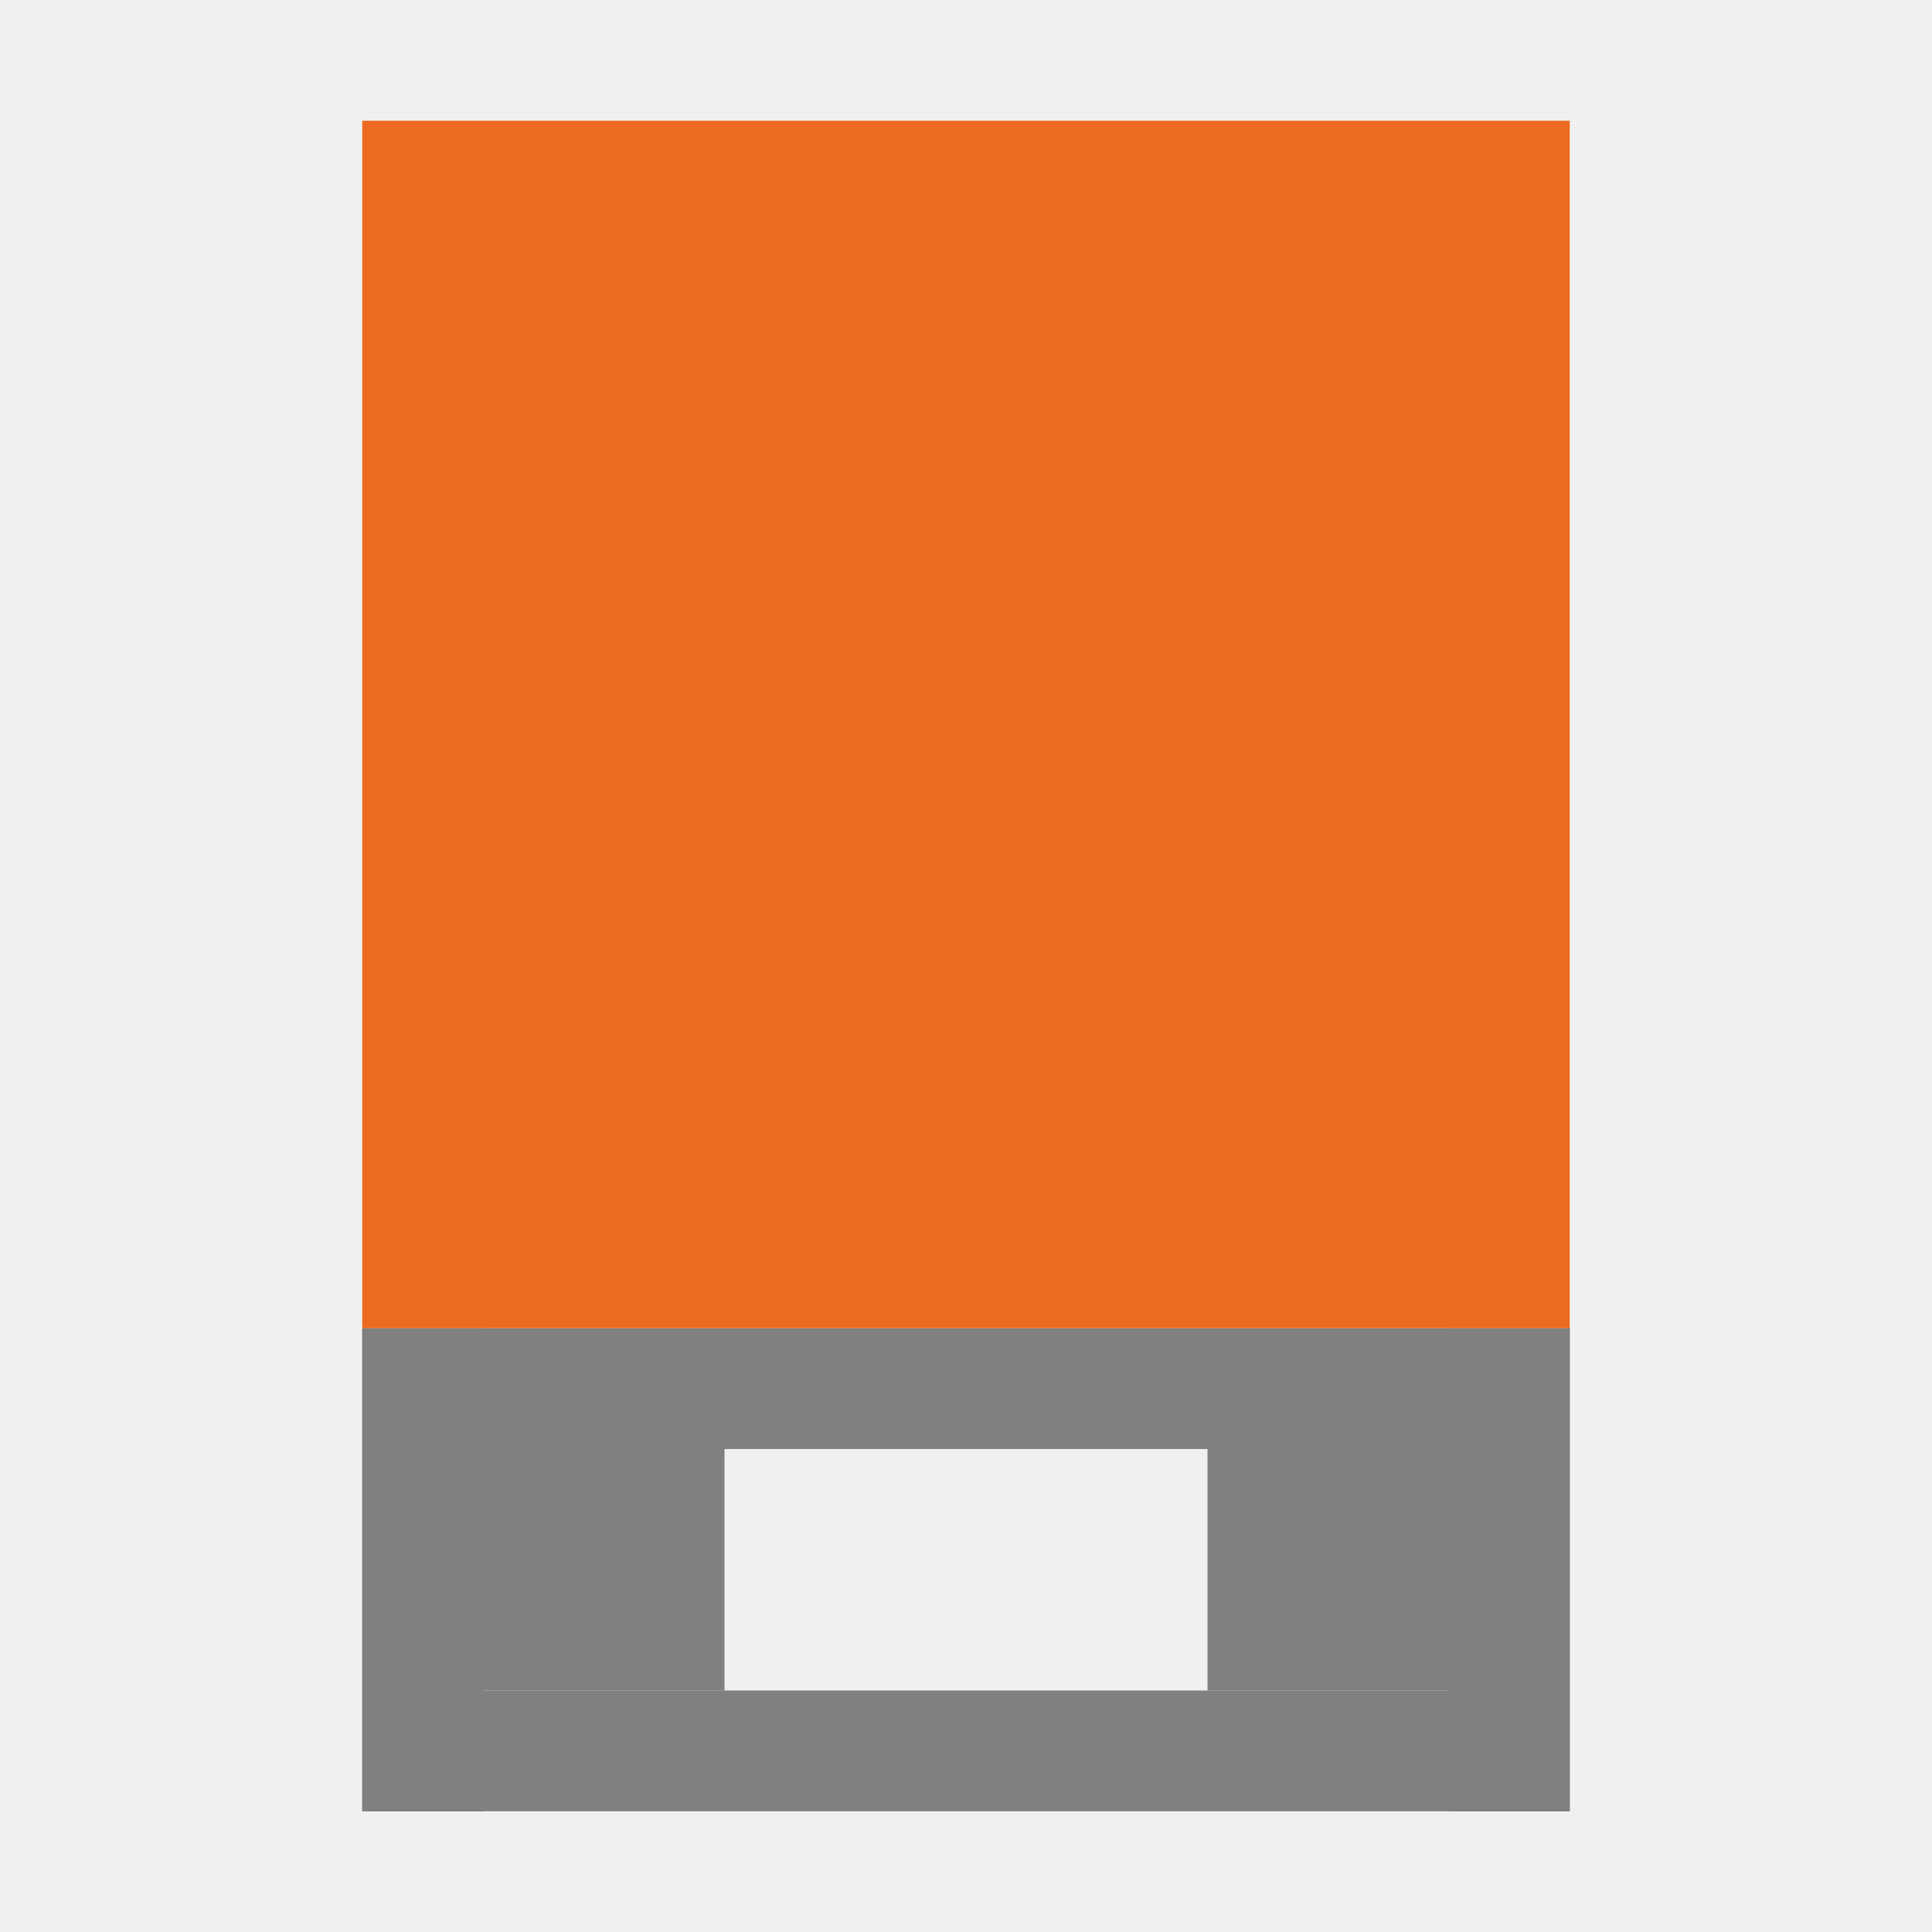
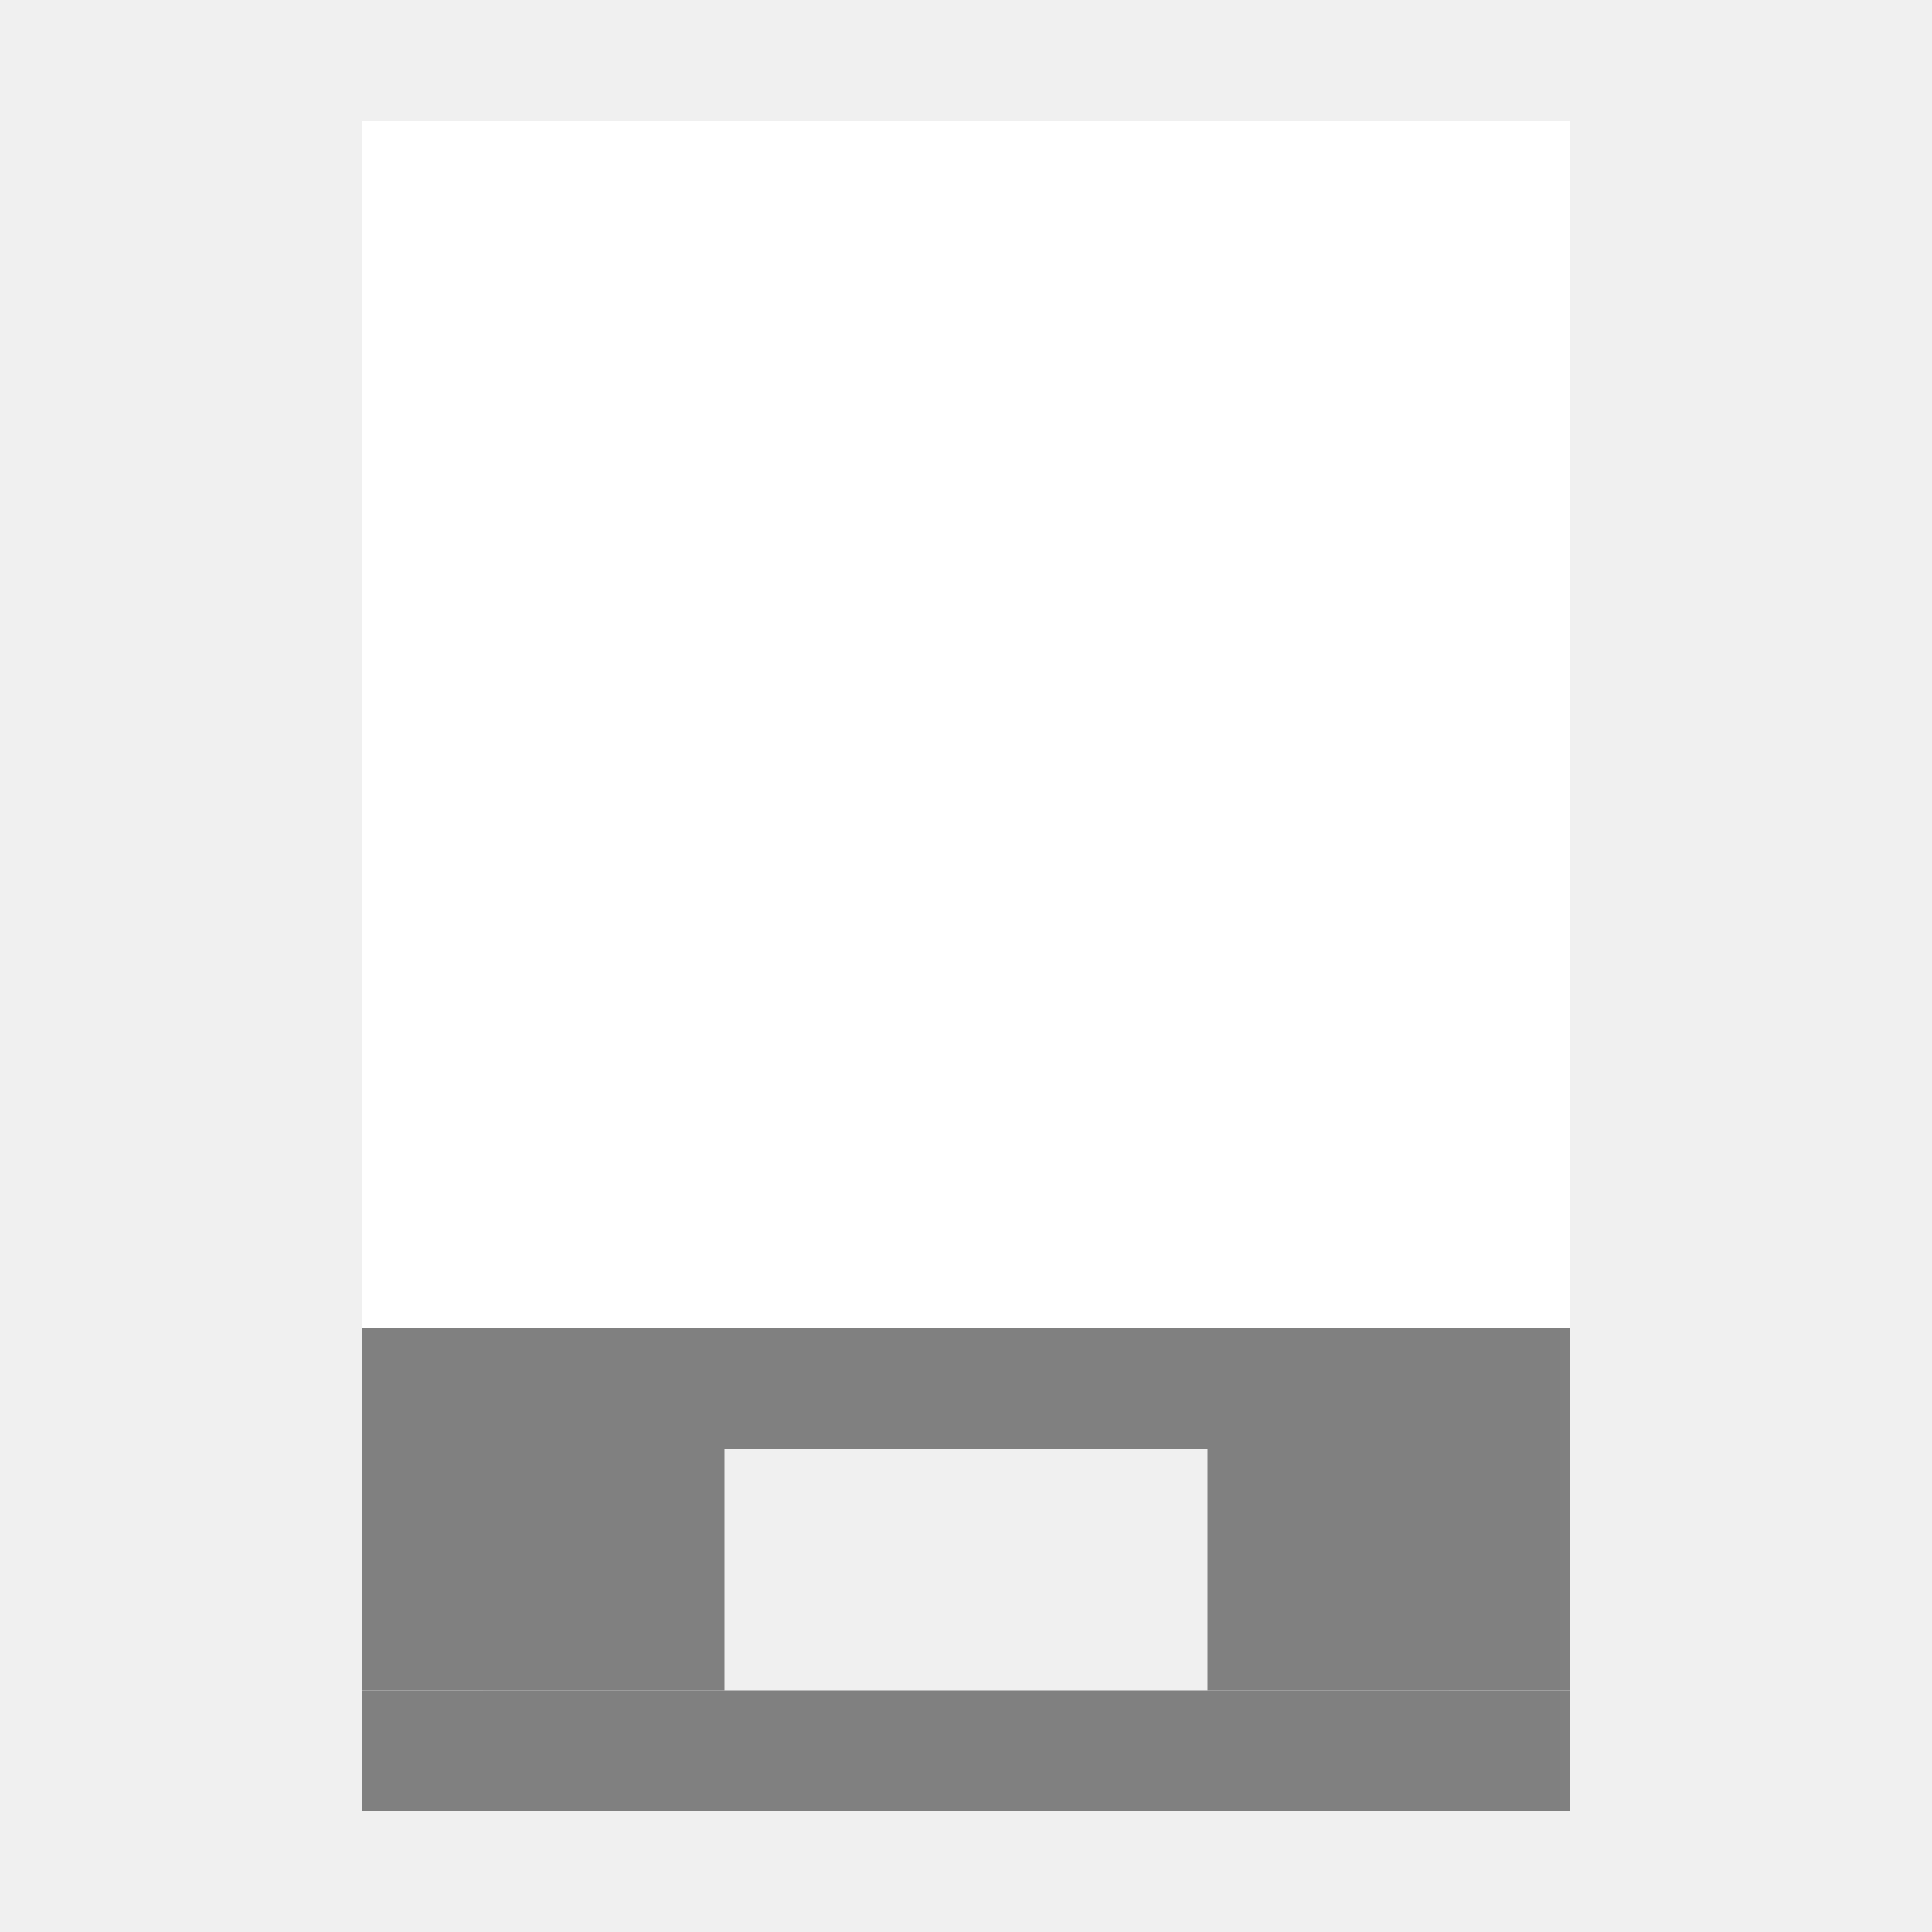
<svg xmlns="http://www.w3.org/2000/svg" version="1.0" id="Layer_1" x="0px" y="0px" viewBox="0 0 16 16" enable-background="new 0 0 16 16" xml:space="preserve">
  <g id="sla">
-     <rect x="3" y="11" fill="#808080" width="1" height="4" />
-     <rect x="12" y="11" fill="#808080" width="1" height="4" />
+     <rect x="3" y="11" fill="white" width="1" height="4" />
+     <rect x="12" y="11" fill="white" width="1" height="4" />
    <rect x="7.5" y="6.5" transform="matrix(-1.836970e-16 1 -1 -1.836970e-16 19.5 3.5)" fill="#808080" width="1" height="10" />
    <rect x="7.5" y="9.5" transform="matrix(-1.836970e-16 1 -1 -1.836970e-16 22.5 6.5)" fill="#808080" width="1" height="10" />
    <rect x="10.5" y="11.5" transform="matrix(-1.836970e-16 1 -1 -1.836970e-16 24.5 1.5)" fill="#808080" width="2" height="3" />
    <rect x="3.5" y="11.5" transform="matrix(-1.836970e-16 1 -1 -1.836970e-16 17.5 8.5)" fill="#808080" width="2" height="3" />
-     <rect x="3" y="1" fill="#ED6B21" width="10" height="10" />
+     <rect x="3" y="1" fill="white" width="10" height="10" />
  </g>
</svg>
